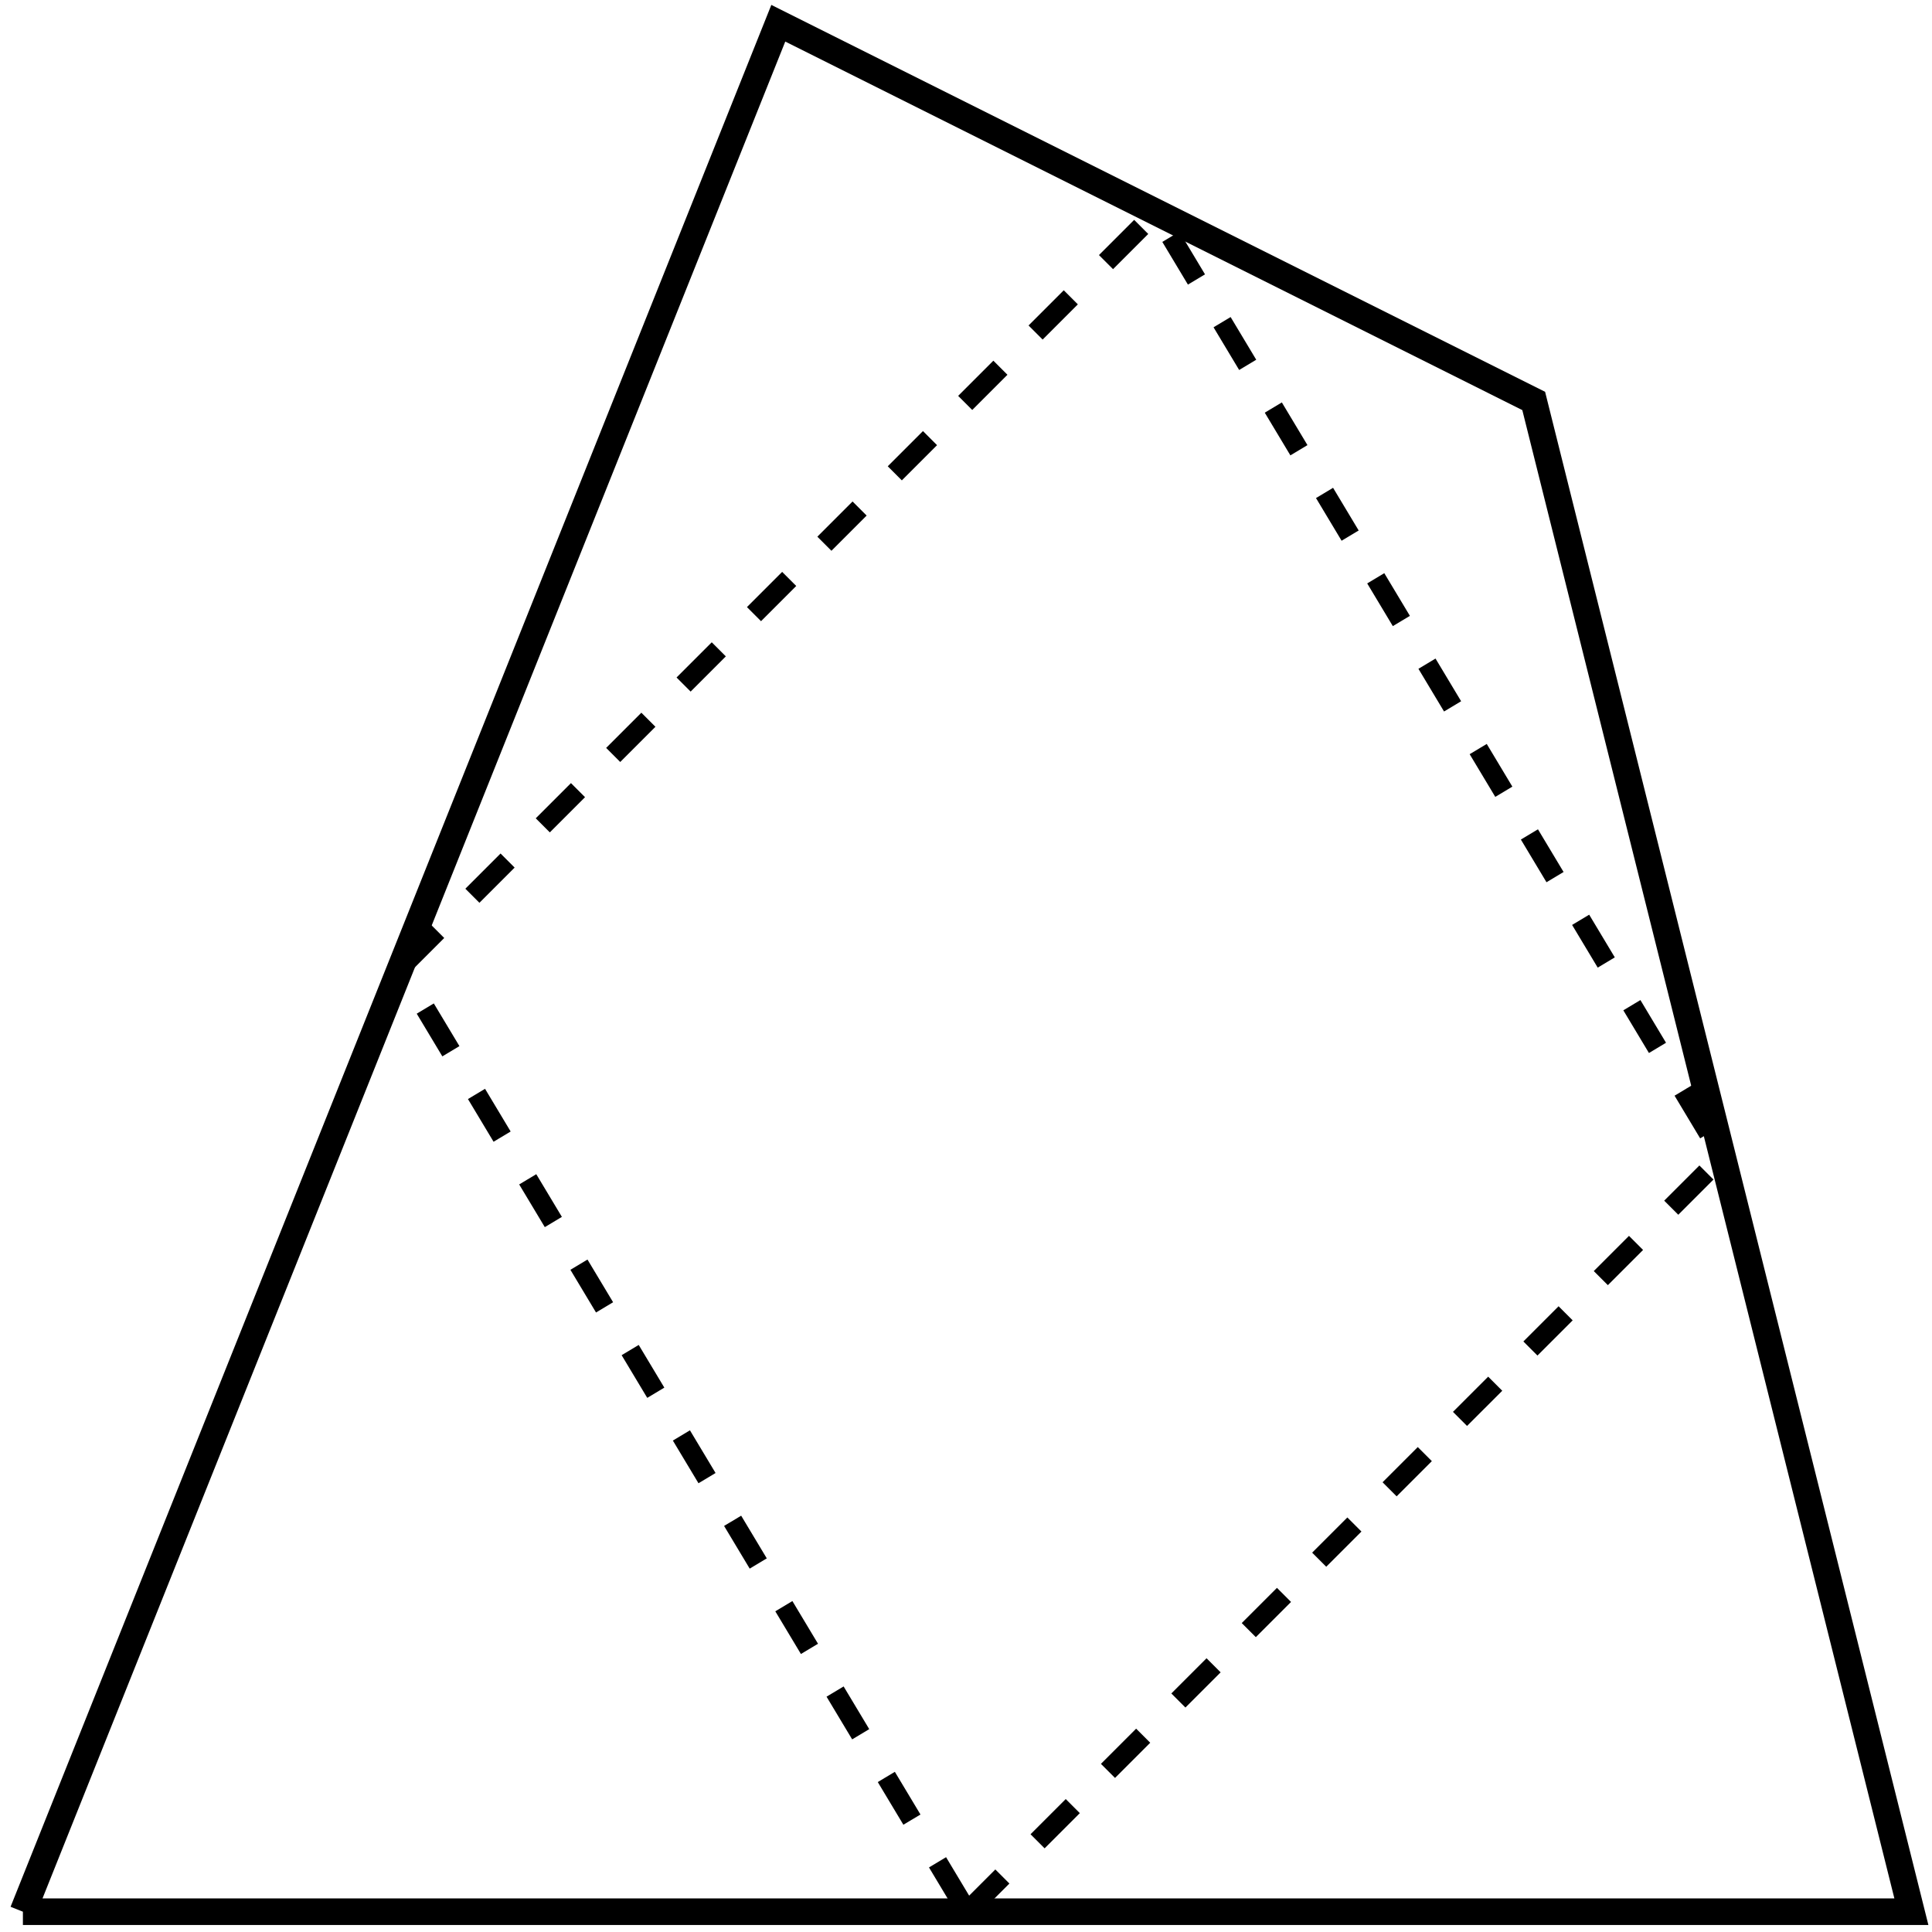
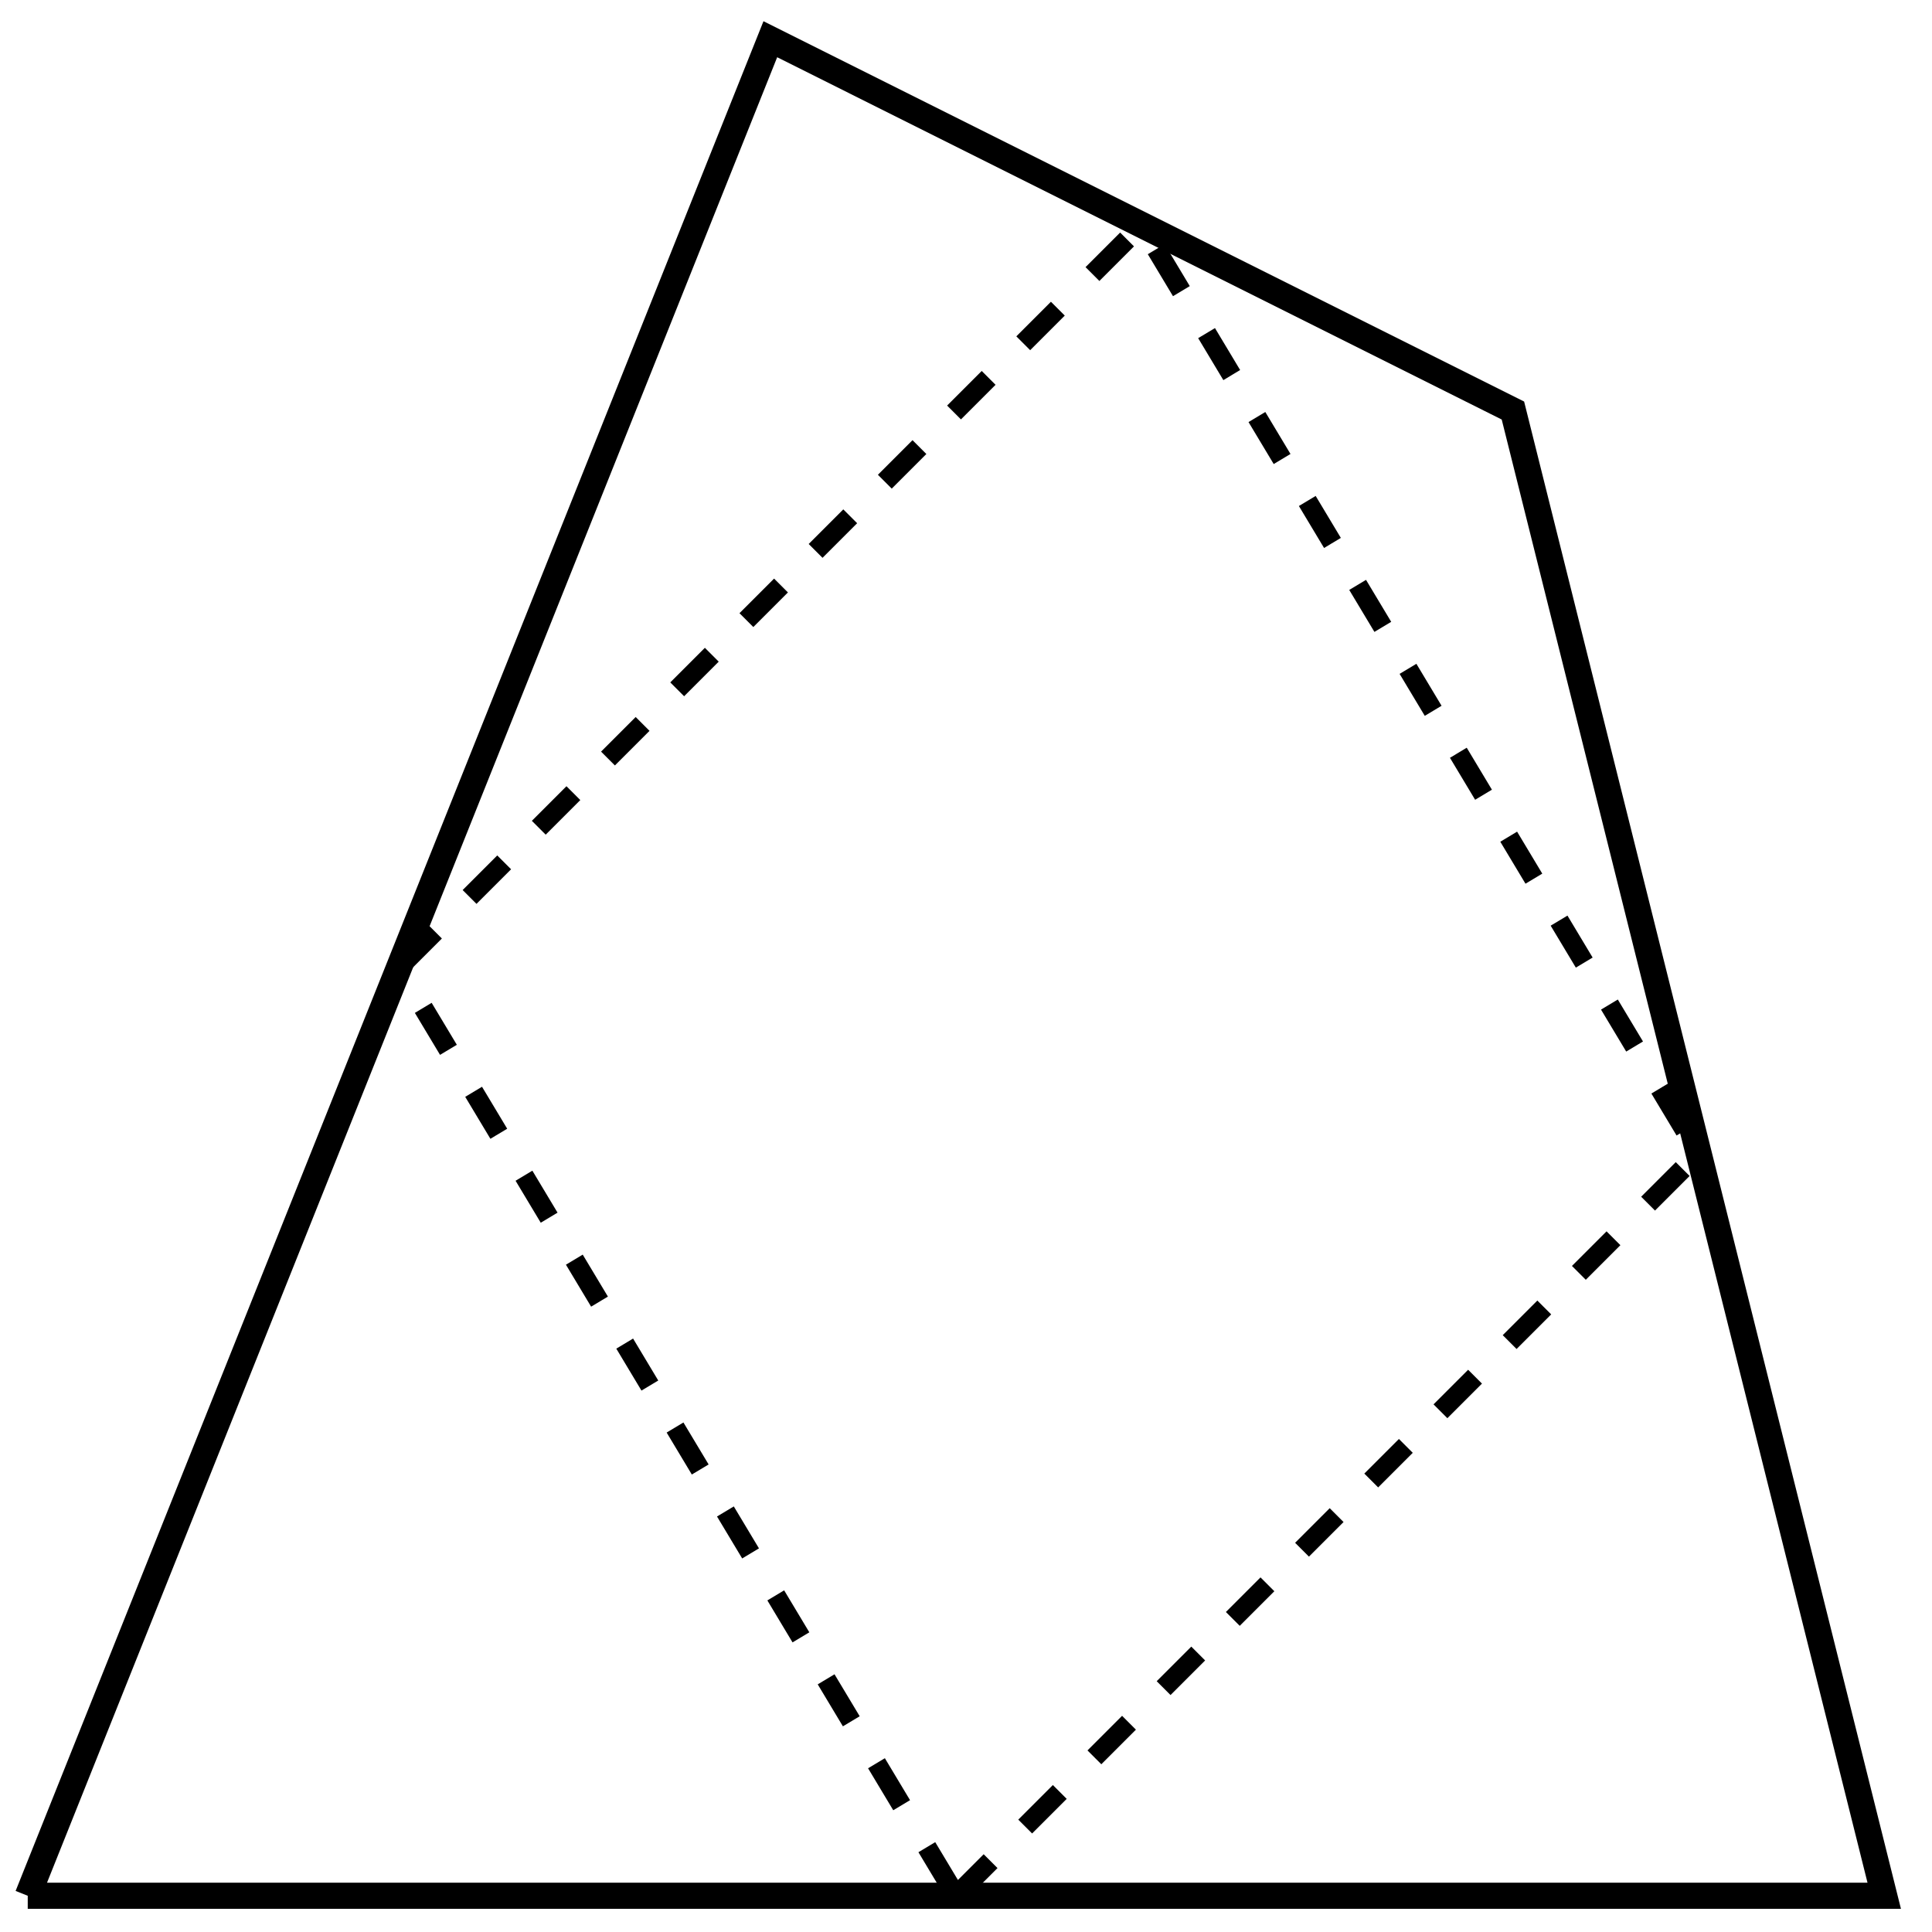
- <svg xmlns="http://www.w3.org/2000/svg" width="116pt" height="116pt" viewBox="0 0 116 116" version="1.1">
-   <g id="surface1">
-     <path style="fill:none;stroke-width:1.594;stroke-linecap:butt;stroke-linejoin:miter;stroke:rgb(0%,0%,0%);stroke-opacity:1;stroke-miterlimit:10;" d="M -0.001 0.002 L 113.386 0.002 L 90.71 90.709 L 45.354 113.388 L -0.001 0.002 " transform="matrix(1,0,0,-1,1.376,114.783)" />
-     <path style="fill:none;stroke-width:1.196;stroke-linecap:butt;stroke-linejoin:miter;stroke:rgb(0%,0%,0%);stroke-opacity:1;stroke-dasharray:2.989,2.989;stroke-miterlimit:10;" d="M 56.694 0.002 L 102.05 45.353 L 68.034 102.049 L 22.679 56.693 L 56.694 0.002 " transform="matrix(1,0,0,-1,1.376,114.783)" />
-   </g>
+ <svg xmlns="http://www.w3.org/2000/svg" version="1.1" width="118pt" height="118pt" viewBox="0 0 118 118">
+   <path transform="matrix(1,0,0,-1.00003,1.694,115.787)" stroke-width="1.594" stroke-linecap="butt" stroke-miterlimit="10" stroke-linejoin="miter" fill="none" stroke="#000000" d="M0 0H113.388L90.71 90.71 45.355 113.388 0 0" />
+   <path transform="matrix(1,0,0,-1.00003,1.694,115.787)" stroke-width="1.196" stroke-linecap="butt" stroke-dasharray="2.989,2.989" stroke-miterlimit="10" stroke-linejoin="miter" fill="none" stroke="#000000" d="M56.694 0 102.049 45.355 68.033 102.049 22.678 56.694 56.694 0" />
</svg>
